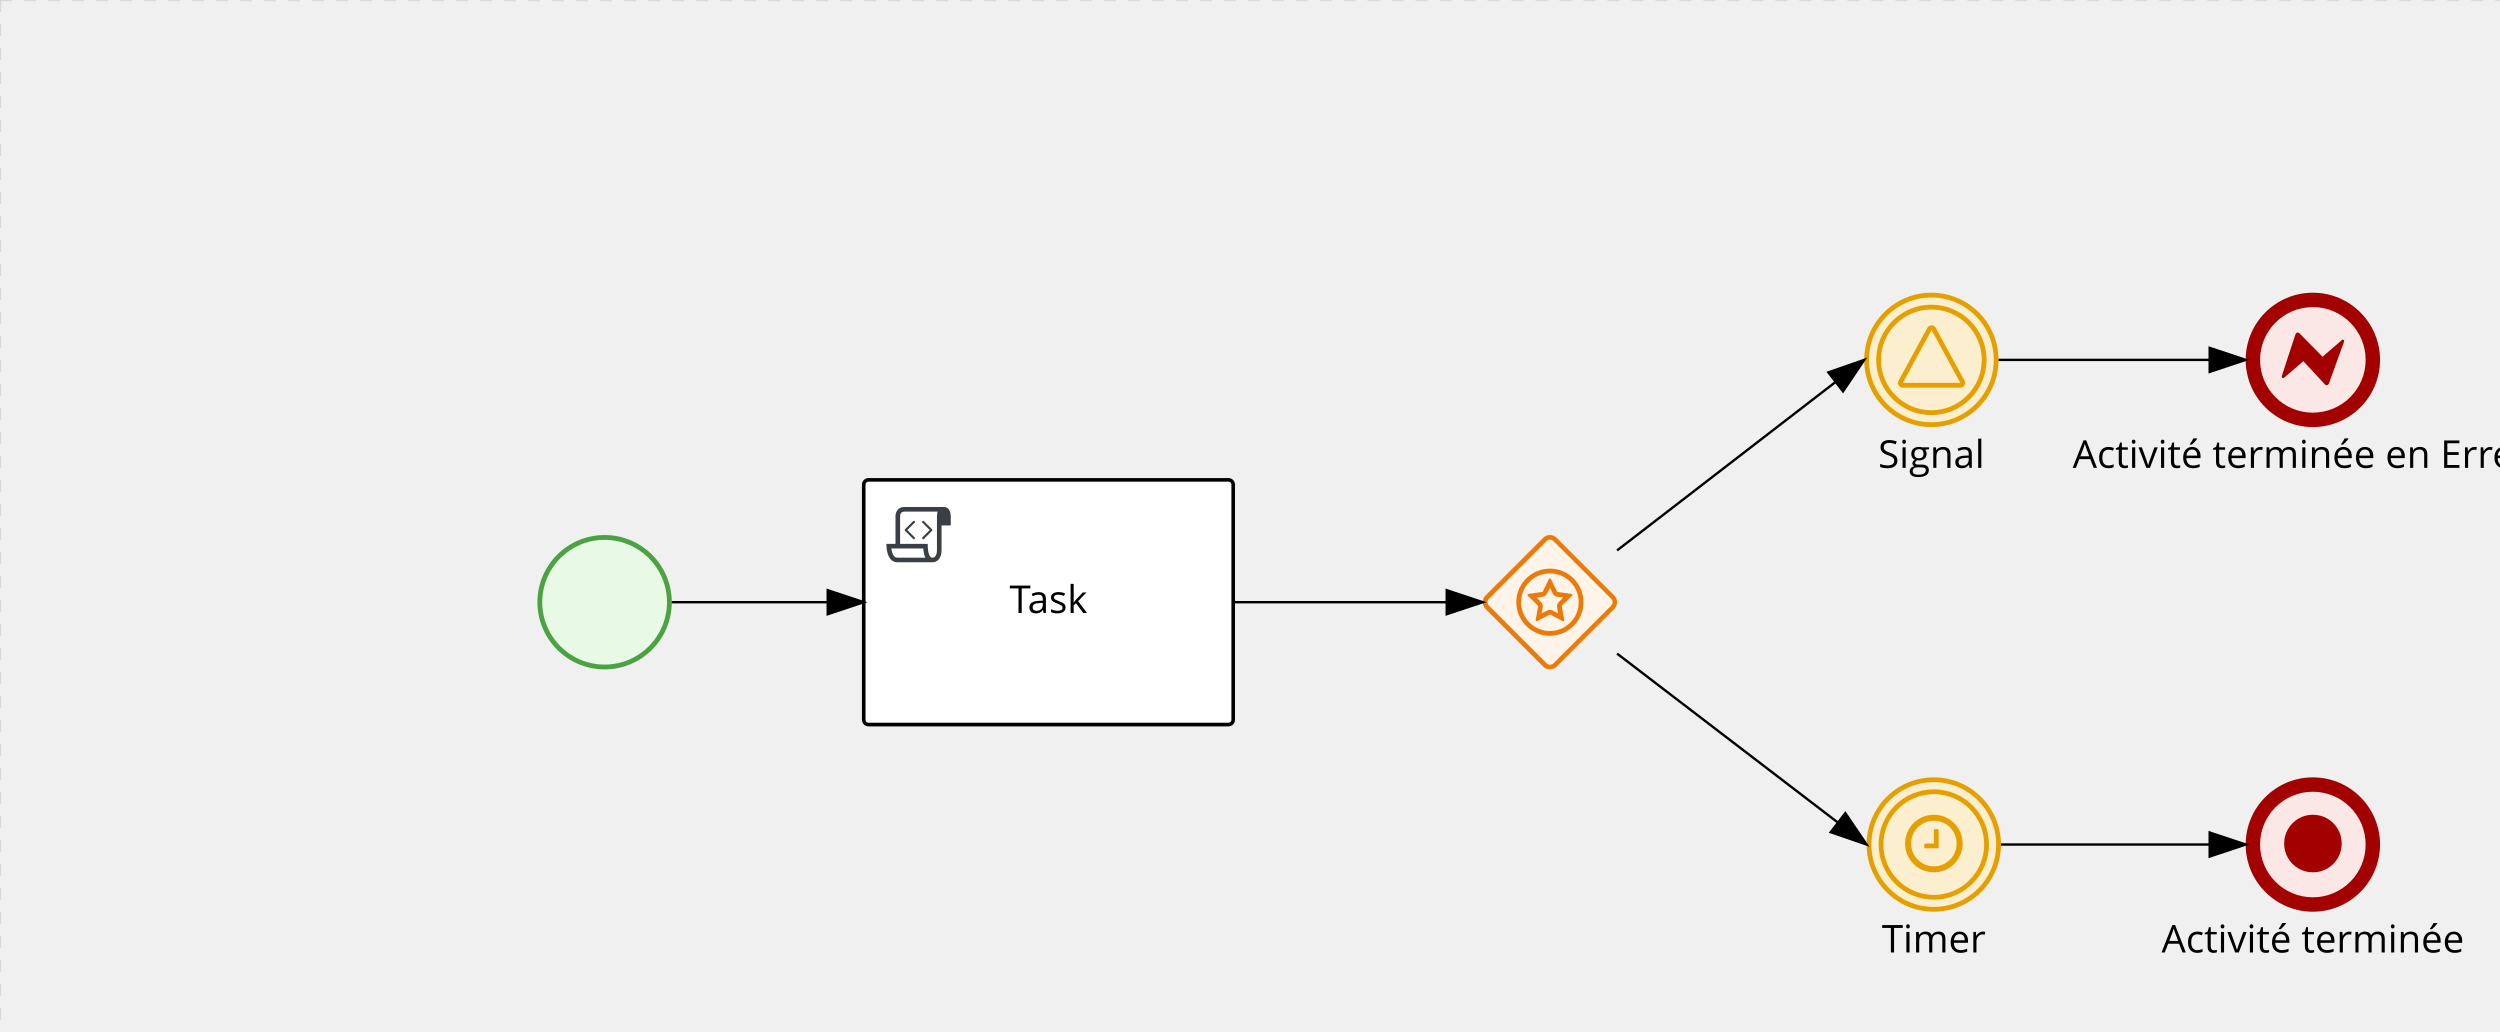
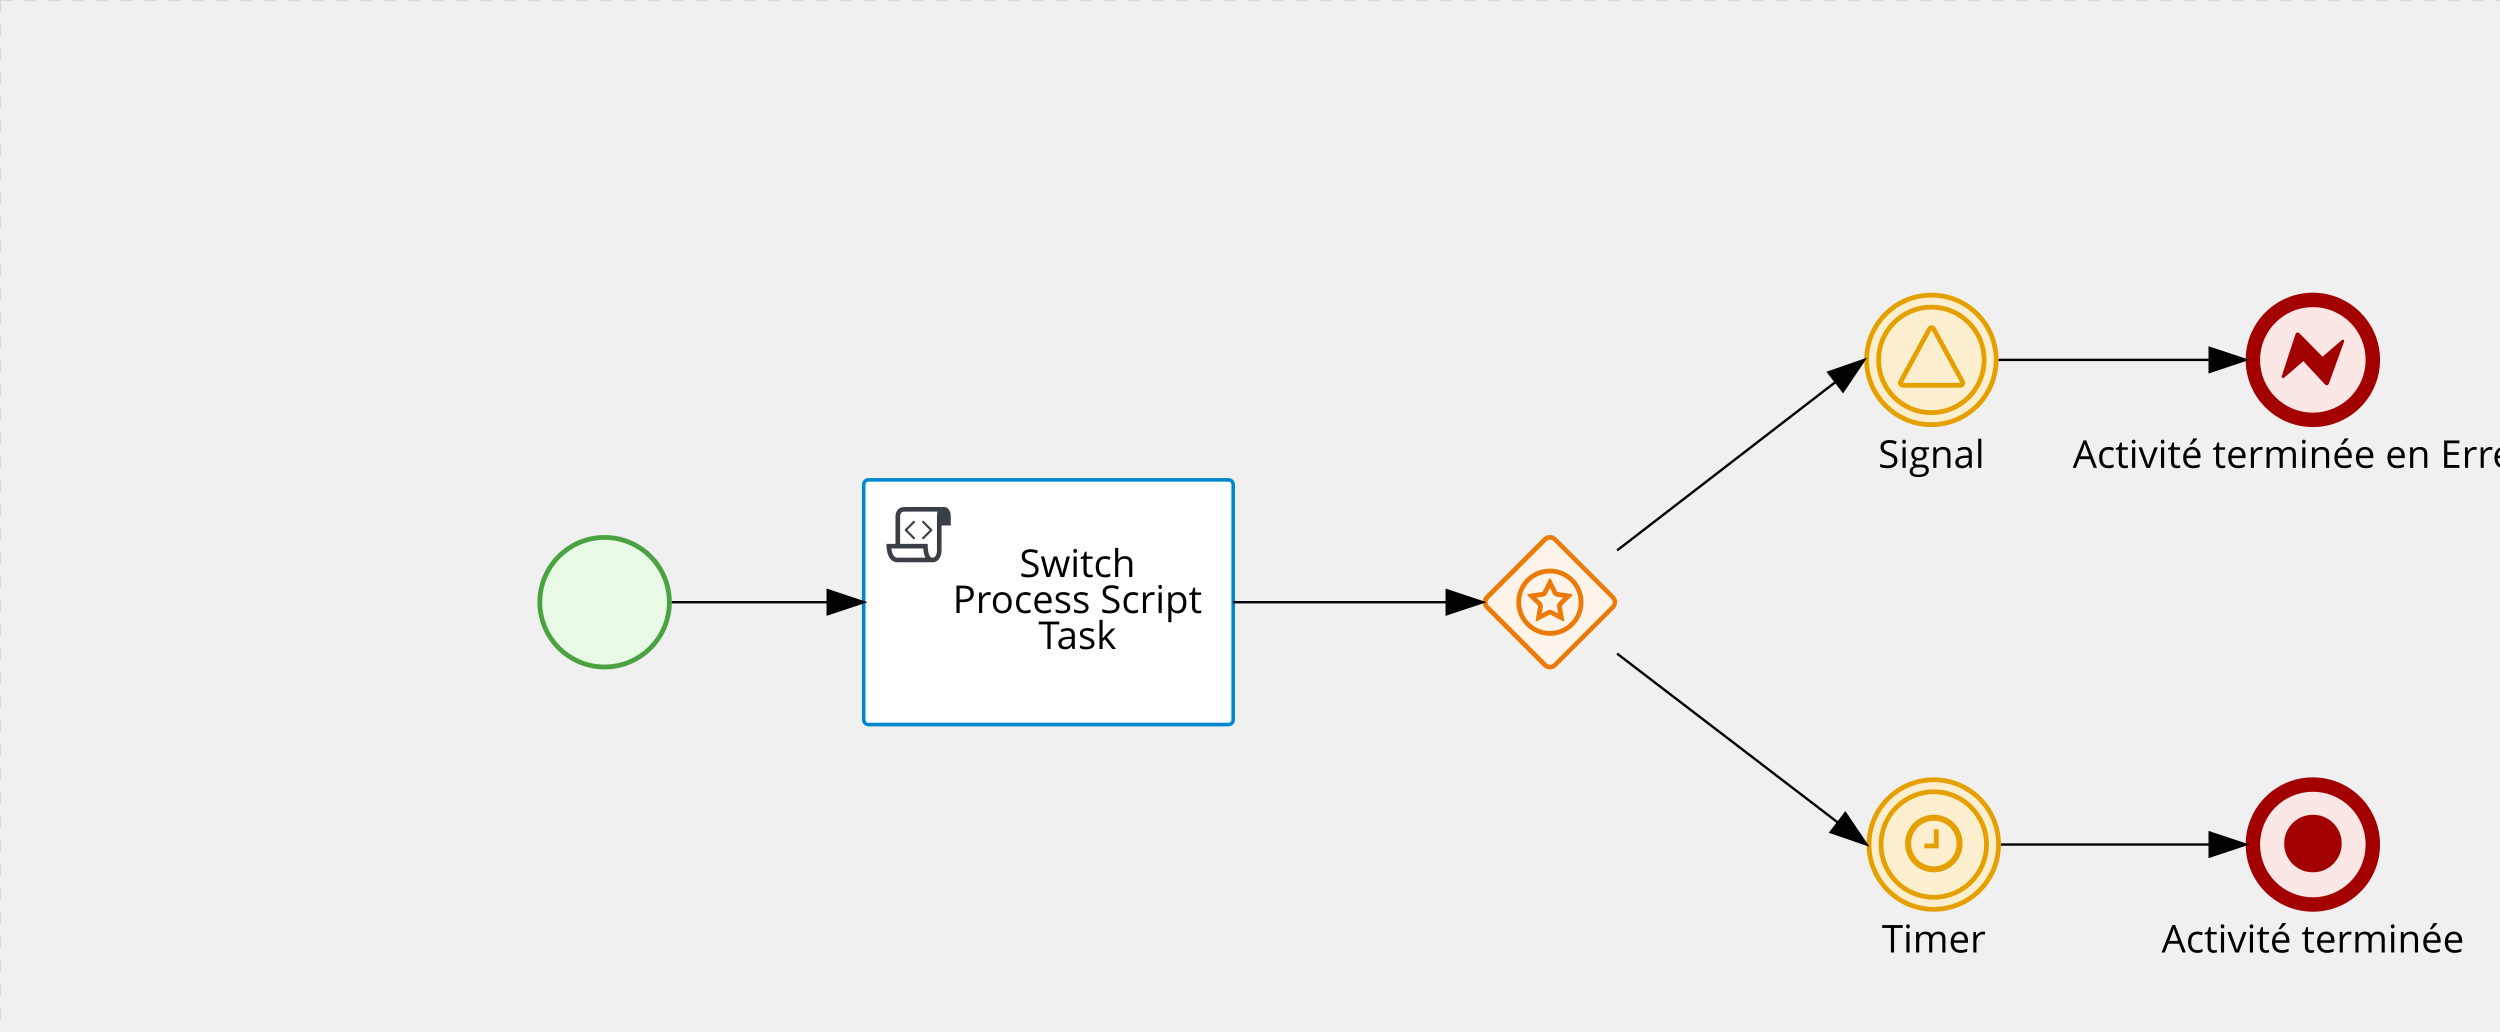
<svg xmlns="http://www.w3.org/2000/svg" version="1.1" width="1042" height="430" viewBox="0 0 1042 430">
  <defs />
  <g transform="matrix(1,0,0,1,0,0)">
    <g>
      <g>
        <g>
          <path fill="none" stroke="#d3d3d3" paint-order="fill stroke markers" d=" M 0 0 L 1200 0" stroke-miterlimit="10" stroke-opacity="0.8" stroke-dasharray="5" />
        </g>
        <g>
          <path fill="none" stroke="#d3d3d3" paint-order="fill stroke markers" d=" M 0 0 L 0 800" stroke-miterlimit="10" stroke-opacity="0.8" stroke-dasharray="5" />
        </g>
      </g>
      <g id="_4C6A9614-6AEB-44F8-8E18-6C32C763E87B" bpmn2nodeid="_4C6A9614-6AEB-44F8-8E18-6C32C763E87B" transform="matrix(1,0,0,1,936,122)">
        <g>
          <path fill="none" stroke="none" />
        </g>
        <g transform="matrix(0.125,0,0,0.125,0,0)">
          <g transform="matrix(1,0,0,1,0,0)">
            <path fill="#fce7e7" stroke="none" id="_4C6A9614-6AEB-44F8-8E18-6C32C763E87B?shapeType=BACKGROUND" paint-order="stroke fill markers" d=" M 0 0 M 444 224 C 444 263.9 434.2 300.8 414.4 334.5 C 394.7 368.2 368 394.9 334.4 414.5 C 300.8 434.1 263.9 444 224 444 C 184.1 444 147.2 434.2 113.5 414.4 C 79.8 394.7 53.1 368 33.5 334.4 C 13.9 300.8 4 263.9 4 224 C 4 184.1 13.8 147.2 33.6 113.5 C 53.4 79.8 80.1 53.1 113.6 33.5 C 147.1 13.9 184.1 4 224 4 C 263.9 4 300.8 13.8 334.5 33.6 C 368.2 53.4 394.9 80.1 414.5 113.6 C 434.1 147.1 444 184.1 444 224 Z" />
          </g>
          <g>
            <g transform="matrix(1,0,0,1,0,0)">
              <g transform="matrix(1,0,0,1,0,0)">
                <path fill="#a30000" stroke="none" id="_4C6A9614-6AEB-44F8-8E18-6C32C763E87B?shapeType=BORDER&amp;renderType=FILL" paint-order="stroke fill markers" d=" M 0 0 M 224 0 C 100.3 0 0 100.3 0 224 C 0 347.7 100.3 448 224 448 C 347.7 448 448 347.7 448 224 C 448 100.3 347.7 0 224 0 Z M 0 0 M 224 400 C 126.8 400 48 321.2 48 224 C 48 126.8 126.8 48 224 48 C 321.2 48 400 126.8 400 224 C 400 321.2 321.2 400 224 400 Z" />
              </g>
            </g>
          </g>
          <g>
            <g transform="matrix(1,0,0,1,0,0)">
              <g transform="matrix(1,0,0,1,0,0)">
                <path fill="#a30000" stroke="none" id="_4C6A9614-6AEB-44F8-8E18-6C32C763E87Bundefined" paint-order="stroke fill markers" d=" M 0 0 M 173.5 132.7 C 172.8 132.7 172.1 132.8 171.3 133.1 C 168 134.3 167.5 135.9 165.6 139.9 C 164 143.3 120.4 278.3 120.4 278.3 C 120.4 278.3 119.1 282.8 122.9 284.4 C 123.5 284.7 124.1 284.8 124.7 284.8 C 127.5 284.8 129.4 282.2 129.4 282.2 L 192.3 228.3 L 263.9 305.4 C 266 307.4 267.9 308.7 270.1 308.7 C 270.8 308.7 271.5 308.5 272.3 308.3 C 275.6 307.1 276.4 305.1 278 301.5 C 279.5 298.1 328.1 163.1 328.1 163.1 C 328.1 163.1 329.4 158.6 325.7 157 C 325.1 156.7 324.5 156.6 323.8 156.6 C 321 156.6 319.2 159.2 319.2 159.2 L 256.3 213.5 C 256.3 213.5 182.7 138.6 179.8 136 C 177.6 134 175.7 132.7 173.5 132.7 L 173.5 132.7 Z" />
              </g>
            </g>
          </g>
        </g>
        <g transform="matrix(1,0,0,1,-72.06667,61)">
          <text fill="#000000" stroke="none" font-family="Open Sans" font-size="12pt" font-style="normal" font-weight="normal" text-decoration="normal" x="100.067" y="12" text-anchor="middle" dominant-baseline="alphabetic">Activité terminée en Erreur</text>
        </g>
      </g>
      <g id="_509094FB-99A3-4120-9769-27807A6F4F11" bpmn2nodeid="_509094FB-99A3-4120-9769-27807A6F4F11" transform="matrix(1,0,0,1,936,324)">
        <g>
          <path fill="none" stroke="none" />
        </g>
        <g transform="matrix(0.125,0,0,0.125,0,0)">
          <g transform="matrix(1,0,0,1,0,0)">
            <path fill="#fce7e7" stroke="none" id="_509094FB-99A3-4120-9769-27807A6F4F11?shapeType=BACKGROUND" paint-order="stroke fill markers" d=" M 0 0 M 444 224 C 444 263.9 434.2 300.8 414.4 334.5 C 394.7 368.2 368 394.9 334.4 414.5 C 300.8 434.1 263.9 444 224 444 C 184.1 444 147.2 434.2 113.5 414.4 C 79.8 394.7 53.1 368 33.5 334.4 C 13.9 300.8 4 263.9 4 224 C 4 184.1 13.8 147.2 33.6 113.5 C 53.4 79.8 80.1 53.1 113.6 33.5 C 147.1 13.9 184.1 4 224 4 C 263.9 4 300.8 13.8 334.5 33.6 C 368.2 53.4 394.9 80.1 414.5 113.6 C 434.1 147.1 444 184.1 444 224 Z" />
          </g>
          <g>
            <g transform="matrix(1,0,0,1,0,0)">
              <g transform="matrix(1,0,0,1,0,0)">
                <path fill="#a30000" stroke="none" id="_509094FB-99A3-4120-9769-27807A6F4F11?shapeType=BORDER&amp;renderType=FILL" paint-order="stroke fill markers" d=" M 0 0 M 224 0 C 100.3 0 0 100.3 0 224 C 0 347.7 100.3 448 224 448 C 347.7 448 448 347.7 448 224 C 448 100.3 347.7 0 224 0 Z M 0 0 M 224 400 C 126.8 400 48 321.2 48 224 C 48 126.8 126.8 48 224 48 C 321.2 48 400 126.8 400 224 C 400 321.2 321.2 400 224 400 Z" />
              </g>
            </g>
          </g>
          <g>
            <g transform="matrix(1,0,0,1,0,0)">
              <g transform="matrix(1,0,0,1,0,0)">
                <path fill="#a30000" stroke="none" id="_509094FB-99A3-4120-9769-27807A6F4F11undefined" paint-order="stroke fill markers" d=" M 0 0 M 320.2 220.7 C 320.2 238.1 315.9 254.2 307.3 268.9 C 298.7 283.6 287.1 295.3 272.4 303.8 C 257.7 312.4 241.6 316.7 224.2 316.7 C 206.8 316.7 190.7 312.4 176 303.8 C 161.3 295.2 149.7 283.6 141.1 268.9 C 132.5 254.2 128.3 238.1 128.3 220.7 C 128.3 203.3 132.6 187.2 141.2 172.5 C 149.8 157.8 161.4 146.1 176.1 137.5 C 190.8 128.9 206.9 124.7 224.3 124.7 C 241.7 124.7 257.8 129 272.5 137.6 C 287.2 146.2 298.9 157.9 307.4 172.5 C 316 187.2 320.2 203.3 320.2 220.7 Z" />
              </g>
            </g>
          </g>
        </g>
        <g transform="matrix(1,0,0,1,-35.01667,61)">
          <text fill="#000000" stroke="none" font-family="Open Sans" font-size="12pt" font-style="normal" font-weight="normal" text-decoration="normal" x="63.017" y="12" text-anchor="middle" dominant-baseline="alphabetic">Activité terminée</text>
        </g>
      </g>
      <g id="_3DF997CE-CA99-40C4-A70D-DF46120EACB0" bpmn2nodeid="_3DF997CE-CA99-40C4-A70D-DF46120EACB0" transform="matrix(1,0,0,1,778,324)">
        <g>
          <path fill="none" stroke="none" />
        </g>
        <g transform="matrix(0.125,0,0,0.125,0,0)">
          <g transform="matrix(1,0,0,1,0,0)">
            <path fill="#fbefcf" stroke="none" id="_3DF997CE-CA99-40C4-A70D-DF46120EACB0?shapeType=BACKGROUND" paint-order="stroke fill markers" d=" M 0 0 M 444 224 C 444 263.9 434.2 300.8 414.4 334.5 C 394.7 368.2 368 394.9 334.4 414.5 C 300.8 434.1 263.9 444 224 444 C 184.1 444 147.2 434.2 113.5 414.4 C 79.8 394.7 53.1 368 33.5 334.4 C 13.9 300.8 4 263.9 4 224 C 4 184.1 13.8 147.2 33.6 113.5 C 53.4 79.8 80.1 53.1 113.6 33.5 C 147.1 13.9 184.1 4 224 4 C 263.9 4 300.8 13.8 334.5 33.6 C 368.2 53.4 394.9 80.1 414.5 113.6 C 434.1 147.1 444 184.1 444 224 Z" />
          </g>
          <g>
            <g transform="matrix(1,0,0,1,0,0)">
              <g transform="matrix(1,0,0,1,0,0)">
                <path fill="#e5a000" stroke="none" id="_3DF997CE-CA99-40C4-A70D-DF46120EACB0?shapeType=BORDER&amp;renderType=FILL" paint-order="stroke fill markers" d=" M 0 0 M 224 408 C 122.5 408 40 325.5 40 224 C 40 122.5 122.5 40 224 40 C 325.5 40 408 122.5 408 224 C 408 325.5 325.5 408 224 408 Z M 0 0 M 224 56 C 131.4 56 56 131.4 56 224 C 56 316.6 131.4 392 224 392 C 316.6 392 392 316.6 392 224 C 392 131.4 316.6 56 224 56 Z M 0 0 M 224 16 C 252.1 16 279.3 21.5 305 32.3 C 329.8 42.8 352 57.8 371.1 76.9 C 390.2 96 405.2 118.3 415.7 143 C 426.5 168.6 432 195.9 432 224 C 432 252.1 426.5 279.3 415.7 305 C 405.2 329.8 390.2 352 371.1 371.1 C 352 390.2 329.7 405.2 305 415.7 C 279.4 426.5 252.1 432 224 432 C 195.9 432 168.7 426.5 143 415.7 C 118.2 405.2 96 390.2 76.9 371.1 C 57.8 352 42.8 329.7 32.3 305 C 21.5 279.3 16 252.1 16 224 C 16 195.9 21.5 168.7 32.3 143 C 42.8 118.2 57.8 96 76.9 76.9 C 96 57.8 118.3 42.8 143 32.3 C 168.7 21.5 195.9 16 224 16 M 224 0 C 100.3 0 0 100.3 0 224 C 0 347.7 100.3 448 224 448 C 347.7 448 448 347.7 448 224 C 448 100.3 347.7 0 224 0 L 224 0 Z" />
              </g>
            </g>
          </g>
          <g>
            <g transform="matrix(1,0,0,1,0,0)">
              <g transform="matrix(1,0,0,1,0,0)">
                <path fill="#e5a000" stroke="none" id="_3DF997CE-CA99-40C4-A70D-DF46120EACB0undefined" paint-order="stroke fill markers" d=" M 0 0 M 240.2 176.7 L 240.2 232.7 C 240.2 233.9 239.8 234.8 239.1 235.6 C 238.4 236.4 237.4 236.7 236.2 236.7 L 196.2 236.7 C 195 236.7 194.1 236.3 193.3 235.6 C 192.5 234.9 192.2 233.9 192.2 232.7 L 192.2 224.7 C 192.2 223.5 192.6 222.6 193.3 221.8 C 194 221 195 220.7 196.2 220.7 L 224.2 220.7 L 224.2 176.7 C 224.2 175.5 224.6 174.6 225.3 173.8 C 226 173 227 172.7 228.2 172.7 L 236.2 172.7 C 237.3 172.7 238.3 173.1 239.1 173.8 C 239.9 174.5 240.2 175.5 240.2 176.7 Z M 0 0 M 300.2 220.7 C 300.2 206.9 296.8 194.2 290.1 182.6 C 283.3 171 274.1 161.7 262.5 154.9 C 250.8 148.1 238.1 144.7 224.3 144.7 C 210.5 144.7 197.8 148.1 186.2 154.9 C 174.6 161.7 165.4 170.9 158.6 182.5 C 151.8 194.1 148.4 206.9 148.4 220.7 C 148.4 234.5 151.8 247.2 158.5 258.8 C 165.3 270.4 174.6 279.7 186.2 286.5 C 197.8 293.3 210.5 296.7 224.3 296.7 C 238.1 296.7 250.8 293.3 262.4 286.5 C 274 279.7 283.3 270.5 290 258.9 C 296.8 247.2 300.2 234.5 300.2 220.7 Z M 0 0 M 320.2 220.7 C 320.2 238.1 315.9 254.2 307.3 268.9 C 298.7 283.6 287.1 295.3 272.4 303.8 C 257.7 312.4 241.6 316.7 224.2 316.7 C 206.8 316.7 190.7 312.4 176 303.8 C 161.3 295.2 149.7 283.6 141.1 268.9 C 132.5 254.2 128.3 238.1 128.3 220.7 C 128.3 203.3 132.6 187.2 141.2 172.5 C 149.8 157.8 161.4 146.1 176.1 137.5 C 190.8 128.9 206.9 124.7 224.3 124.7 C 241.7 124.7 257.8 129 272.5 137.6 C 287.2 146.2 298.9 157.9 307.4 172.5 C 316 187.2 320.2 203.3 320.2 220.7 Z" />
              </g>
            </g>
          </g>
        </g>
        <g transform="matrix(1,0,0,1,6.366667,61)">
          <text fill="#000000" stroke="none" font-family="Open Sans" font-size="12pt" font-style="normal" font-weight="normal" text-decoration="normal" x="21.633" y="12" text-anchor="middle" dominant-baseline="alphabetic">Timer</text>
        </g>
      </g>
      <g id="_5C323B6A-AFD9-4BE1-A8A3-916A27CD6F0C" bpmn2nodeid="_5C323B6A-AFD9-4BE1-A8A3-916A27CD6F0C" transform="matrix(1,0,0,1,360,200)">
        <g>
          <path fill="none" stroke="none" />
        </g>
        <g transform="matrix(1,0,0,1,0,0)">
          <path fill="#ffffff" stroke="none" id="_5C323B6A-AFD9-4BE1-A8A3-916A27CD6F0C?shapeType=BACKGROUND" paint-order="stroke fill markers" d=" M 2 0 L 152 0 L 152 0 A 2 2 0 0 1 154 2 L 154 100 L 154 100 A 2 2 0 0 1 152 102 L 2 102 L 2 102 A 2 2 0 0 1 0 100 L 0 2 L 0 2 A 2 2 0 0 1 2 0 Z" />
        </g>
        <g transform="matrix(1,0,0,1,0,0)">
-           <path fill="none" stroke="rgb(0,0,0)" id="_5C323B6A-AFD9-4BE1-A8A3-916A27CD6F0C?shapeType=BORDER&amp;renderType=STROKE" paint-order="fill stroke markers" d=" M 2 0 L 152 0 L 152 0 A 2 2 0 0 1 154 2 L 154 100 L 154 100 A 2 2 0 0 1 152 102 L 2 102 L 2 102 A 2 2 0 0 1 0 100 L 0 2 L 0 2 A 2 2 0 0 1 2 0 Z" stroke-miterlimit="10" stroke-width="1.5" stroke-dasharray="" />
+           <path fill="none" stroke="rgb(0,136,206)" id="_5C323B6A-AFD9-4BE1-A8A3-916A27CD6F0C?shapeType=BORDER&amp;renderType=STROKE" paint-order="fill stroke markers" d=" M 2 0 L 152 0 L 152 0 A 2 2 0 0 1 154 2 L 154 100 L 154 100 A 2 2 0 0 1 152 102 L 2 102 L 2 102 A 2 2 0 0 1 0 100 L 0 2 L 0 2 A 2 2 0 0 1 2 0 Z" stroke-miterlimit="10" stroke-width="1.5" stroke-dasharray="" />
        </g>
        <g>
          <g transform="matrix(0.06,0,0,0.06,9.4,9.4)">
            <g transform="matrix(1,0,0,1,0,0)">
              <path fill="#393f44" stroke="none" id="_5C323B6A-AFD9-4BE1-A8A3-916A27CD6F0Cundefined" paint-order="stroke fill markers" d=" M 0 0 M 197.3 130.2 C 194.4 127.3 189.6 127.3 186.7 130.2 L 130.2 186.7 C 127.3 189.6 127.3 194.4 130.2 197.3 L 186.7 253.8 C 188.1 255.3 190.1 256 192 256 C 193.9 256 195.9 255.3 197.3 253.7 C 200.2 250.8 200.2 246 197.3 243.1 L 146.2 192 L 197.3 140.8 C 200.2 137.9 200.2 133.1 197.3 130.2 Z" />
            </g>
            <g transform="matrix(1,0,0,1,0,0)">
              <path fill="#393f44" stroke="none" id="_5C323B6A-AFD9-4BE1-A8A3-916A27CD6F0Cundefined" paint-order="stroke fill markers" d=" M 0 0 M 261.3 130.2 C 258.4 127.3 253.6 127.3 250.7 130.2 C 247.8 133.1 247.8 137.9 250.7 140.8 L 301.8 191.9 L 250.7 243 C 247.8 245.9 247.8 250.7 250.7 253.6 C 252.1 255.3 254.1 256 256 256 C 257.9 256 259.9 255.3 261.3 253.8 L 317.8 197.3 C 320.7 194.4 320.7 189.6 317.8 186.7 L 261.3 130.2 Z" />
            </g>
            <g transform="matrix(1,0,0,1,0,0)">
              <path fill="#393f44" stroke="none" id="_5C323B6A-AFD9-4BE1-A8A3-916A27CD6F0Cundefined" paint-order="stroke fill markers" d=" M 0 0 M 400 32 C 400 32 152.8 32 128 32 C 62 32 64 96 64 96 L 64 288 L 1 288 C 1 288 -4 416 78 416 L 320 416 C 368 416 384 368 384 336 C 384 314.2 384 224.4 384 160 L 448 160 L 448 96 C 448 96 449 32 400 32 Z M 0 0 M 78 383.9 C 68.5 383.9 61.6 381.1 55.5 374.9 C 43.4 362.4 37.5 339.6 34.9 320 L 256.9 320 C 257.1 322.7 257.3 325.4 257.6 328.2 C 260 351.6 264.7 370.1 271.9 383.9 L 78 383.9 L 78 383.9 Z M 0 0 M 352 336 C 352 345.9 349.6 360.3 342.9 371 C 337.2 380.1 330.4 384 320 384 C 285 384 288 288 288 288 L 96 288 L 96 96 L 96 95.9 L 96 95.1 C 96 90.6 97.6 78.3 104.7 71.2 C 106.5 69.4 111.9 64 128 64 L 356.5 64 C 354.4 72.8 352.8 81.8 352.2 89.9 C 352.2 90.5 352.1 91.1 352.1 91.7 C 352.1 92 352.1 92.3 352.1 92.6 C 352 94.8 352 96 352 96 L 352 160 L 352 336 Z" />
            </g>
          </g>
        </g>
-         <g transform="matrix(1,0,0,1,60.75,43.5)">
-           <text fill="#000000" stroke="none" font-family="Open Sans" font-size="12pt" font-style="normal" font-weight="normal" text-decoration="normal" x="16.25" y="12" text-anchor="middle" dominant-baseline="alphabetic">Task</text>
+         <g transform="matrix(1,0,0,1,35,28.5)">
+           <text fill="#000000" stroke="none" font-family="Open Sans" font-size="12pt" font-style="normal" font-weight="normal" text-decoration="normal" x="54.05" y="12" text-anchor="middle" dominant-baseline="alphabetic">      Switch        </text>
+           <text fill="#000000" stroke="none" font-family="Open Sans" font-size="12pt" font-style="normal" font-weight="normal" text-decoration="normal" x="54.05" y="27" text-anchor="middle" dominant-baseline="alphabetic">Process Script </text>
+           <text fill="#000000" stroke="none" font-family="Open Sans" font-size="12pt" font-style="normal" font-weight="normal" text-decoration="normal" x="54.05" y="42" text-anchor="middle" dominant-baseline="alphabetic">         Task         </text>
        </g>
      </g>
      <g id="_F3364460-5DEA-4635-B86F-99272B43FB6B" bpmn2nodeid="_F3364460-5DEA-4635-B86F-99272B43FB6B" transform="matrix(1,0,0,1,777,122)">
        <g>
          <path fill="none" stroke="none" />
        </g>
        <g transform="matrix(0.125,0,0,0.125,0,0)">
          <g transform="matrix(1,0,0,1,0,0)">
            <path fill="#fbefcf" stroke="none" id="_F3364460-5DEA-4635-B86F-99272B43FB6B?shapeType=BACKGROUND" paint-order="stroke fill markers" d=" M 0 0 M 444 224 C 444 263.9 434.2 300.8 414.4 334.5 C 394.7 368.2 368 394.9 334.4 414.5 C 300.8 434.1 263.9 444 224 444 C 184.1 444 147.2 434.2 113.5 414.4 C 79.8 394.7 53.1 368 33.5 334.4 C 13.9 300.8 4 263.9 4 224 C 4 184.1 13.8 147.2 33.6 113.5 C 53.4 79.8 80.1 53.1 113.6 33.5 C 147.1 13.9 184.1 4 224 4 C 263.9 4 300.8 13.8 334.5 33.6 C 368.2 53.4 394.9 80.1 414.5 113.6 C 434.1 147.1 444 184.1 444 224 Z" />
          </g>
          <g>
            <g transform="matrix(1,0,0,1,0,0)">
              <g transform="matrix(1,0,0,1,0,0)">
                <path fill="#e5a000" stroke="none" id="_F3364460-5DEA-4635-B86F-99272B43FB6B?shapeType=BORDER&amp;renderType=FILL" paint-order="stroke fill markers" d=" M 0 0 M 224 408 C 122.5 408 40 325.5 40 224 C 40 122.5 122.5 40 224 40 C 325.5 40 408 122.5 408 224 C 408 325.5 325.5 408 224 408 Z M 0 0 M 224 56 C 131.4 56 56 131.4 56 224 C 56 316.6 131.4 392 224 392 C 316.6 392 392 316.6 392 224 C 392 131.4 316.6 56 224 56 Z M 0 0 M 224 16 C 252.1 16 279.3 21.5 305 32.3 C 329.8 42.8 352 57.8 371.1 76.9 C 390.2 96 405.2 118.3 415.7 143 C 426.5 168.6 432 195.9 432 224 C 432 252.1 426.5 279.3 415.7 305 C 405.2 329.8 390.2 352 371.1 371.1 C 352 390.2 329.7 405.2 305 415.7 C 279.4 426.5 252.1 432 224 432 C 195.9 432 168.7 426.5 143 415.7 C 118.2 405.2 96 390.2 76.9 371.1 C 57.8 352 42.8 329.7 32.3 305 C 21.5 279.3 16 252.1 16 224 C 16 195.9 21.5 168.7 32.3 143 C 42.8 118.2 57.8 96 76.9 76.9 C 96 57.8 118.3 42.8 143 32.3 C 168.7 21.5 195.9 16 224 16 M 224 0 C 100.3 0 0 100.3 0 224 C 0 347.7 100.3 448 224 448 C 347.7 448 448 347.7 448 224 C 448 100.3 347.7 0 224 0 L 224 0 Z" />
              </g>
            </g>
          </g>
          <g>
            <g transform="matrix(1,0,0,1,0,0)">
              <g transform="matrix(1,0,0,1,0,0)">
                <path fill="#e5a000" stroke="none" id="_F3364460-5DEA-4635-B86F-99272B43FB6Bundefined" paint-order="stroke fill markers" d=" M 0 0 M 224.6 124.8 L 320.5 300.7 L 128.8 300.7 L 224.6 124.8 M 224.6 108.7 C 221.7 108.7 219 109.5 216.5 110.9 C 214 112.3 212.1 114.5 210.6 117 L 114.7 293 C 111.8 298.2 111.9 303.5 114.9 308.8 C 116.3 311.2 118.2 313.2 120.7 314.6 C 123.1 316 125.8 316.7 128.7 316.7 L 320.5 316.7 C 323.4 316.7 325.9 316 328.4 314.6 C 330.9 313.2 332.8 311.3 334.2 308.8 C 337.3 303.6 337.3 298.3 334.4 293 L 238.5 117 C 237.1 114.4 235.2 112.4 232.7 110.9 C 230.2 109.4 227.5 108.7 224.6 108.7 L 224.6 108.7 Z" />
              </g>
            </g>
          </g>
        </g>
        <g transform="matrix(1,0,0,1,5.833334,61)">
          <text fill="#000000" stroke="none" font-family="Open Sans" font-size="12pt" font-style="normal" font-weight="normal" text-decoration="normal" x="22.167" y="12" text-anchor="middle" dominant-baseline="alphabetic">Signal</text>
        </g>
      </g>
      <g id="_7E42761B-C1AE-450E-82FC-080B8429529F" bpmn2nodeid="_7E42761B-C1AE-450E-82FC-080B8429529F" transform="matrix(1,0,0,1,224,223)">
        <g>
          <path fill="none" stroke="none" />
        </g>
        <g transform="matrix(0.125,0,0,0.125,0,0)">
          <g transform="matrix(1,0,0,1,0,0)">
            <path fill="#e8fae6" stroke="none" id="_7E42761B-C1AE-450E-82FC-080B8429529F?shapeType=BACKGROUND" paint-order="stroke fill markers" d=" M 0 0 M 444 224 C 444 263.9 434.2 300.8 414.4 334.5 C 394.7 368.2 368 394.9 334.4 414.5 C 300.8 434.1 263.9 444 224 444 C 184.1 444 147.2 434.2 113.5 414.4 C 79.8 394.7 53.1 368 33.5 334.4 C 13.9 300.8 4 263.9 4 224 C 4 184.1 13.8 147.2 33.6 113.5 C 53.4 79.8 80.1 53.1 113.6 33.5 C 147.1 13.9 184.1 4 224 4 C 263.9 4 300.8 13.8 334.5 33.6 C 368.2 53.4 394.9 80.1 414.5 113.6 C 434.1 147.1 444 184.1 444 224 Z" />
          </g>
          <g>
            <g transform="matrix(1,0,0,1,0,0)">
              <g transform="matrix(1,0,0,1,0,0)">
                <path fill="#4aa241" stroke="none" id="_7E42761B-C1AE-450E-82FC-080B8429529F?shapeType=BORDER&amp;renderType=FILL" paint-order="stroke fill markers" d=" M 0 0 M 224 0 C 100.3 0 0 100.3 0 224 C 0 347.7 100.3 448 224 448 C 347.7 448 448 347.7 448 224 C 448 100.3 347.7 0 224 0 Z M 0 0 M 224 432 C 109.1 432 16 338.9 16 224 C 16 109.1 109.1 16 224 16 C 338.9 16 432 109.1 432 224 C 432 338.9 338.9 432 224 432 Z" />
              </g>
            </g>
          </g>
        </g>
        <g transform="matrix(1,0,0,1,28,61)" />
      </g>
      <g id="_46157C81-0A51-4479-8BD1-6453AF30D251" bpmn2nodeid="_46157C81-0A51-4479-8BD1-6453AF30D251" transform="matrix(1,0,0,1,618,223)">
        <g>
          <path fill="none" stroke="none" />
        </g>
        <g transform="matrix(0.125,0,0,0.125,0,0)">
          <g transform="matrix(1,0,0,1,0,0)">
            <path fill="#fef4ea" stroke="none" id="_46157C81-0A51-4479-8BD1-6453AF30D251?shapeType=BACKGROUND" paint-order="stroke fill markers" d=" M 0 0 M 224.4 4.3 C 216.4 4.3 208.4 7.3 202.3 13.4 L 13.5 202.2 C 1.3 214.4 1.3 234.2 13.5 246.4 L 202.2 435.1 C 208.3 441.2 216.4 444.2 224.3 444.2 C 232.2 444.2 240.3 441.2 246.4 435.1 L 435.1 246.4 C 447.3 234.2 447.3 214.4 435.1 202.2 L 246.5 13.4 C 240.4 7.3 232.4 4.3 224.4 4.3 L 224.4 4.3 Z" />
          </g>
          <g>
            <g transform="matrix(1,0,0,1,0,0)">
              <g transform="matrix(1,0,0,1,0,0)">
                <path fill="#ec7a08" stroke="none" id="_46157C81-0A51-4479-8BD1-6453AF30D251?shapeType=BORDER&amp;renderType=FILL" paint-order="stroke fill markers" d=" M 0 0 M 20.8 212.7 L 213.3 20.2 C 219.6 13.9 229.7 13.9 235.9 20.2 L 428.4 212.7 C 434.7 219 434.7 229.1 428.4 235.3 L 235.9 427.8 C 229.6 434.1 219.5 434.1 213.3 427.8 L 20.8 235.3 C 14.5 229.1 14.5 218.9 20.8 212.7 L 20.8 212.7 Z M 0 0 M 0 224 C 0 232.1 3.1 240.3 9.3 246.5 L 201.5 438.7 C 213.9 451.1 234.1 451.1 246.5 438.7 L 438.7 246.5 C 444.9 240.3 448 232.1 448 224 C 448 215.9 444.9 207.7 438.7 201.5 L 246.5 9.3 C 234.1 -3.1 213.9 -3.1 201.5 9.3 L 9.3 201.5 C 3.1 207.7 0 215.9 0 224 L 0 224 Z" />
              </g>
            </g>
          </g>
          <g>
            <g transform="matrix(1,0,0,1,0,0)">
              <g transform="matrix(1,0,0,1,0,0)">
                <path fill="#ec7a08" stroke="none" id="_46157C81-0A51-4479-8BD1-6453AF30D251undefined" paint-order="stroke fill markers" d=" M 0 0 M 224 128 C 249.6 128 273.8 138 291.9 156.1 C 310 174.2 320 198.3 320 224 C 320 249.7 310 273.8 291.9 291.9 C 273.8 310 249.6 320 224 320 C 198.4 320 174.2 310 156.1 291.9 C 138 273.7 128 249.6 128 224 C 128 198.4 138 174.2 156.1 156.1 C 174.2 138 198.4 128 224 128 M 224 112 C 162.1 112 112 162.2 112 224 C 112 285.8 162.1 336 224 336 C 285.9 336 336 285.9 336 224 C 336 162.1 285.9 112 224 112 L 224 112 Z M 0 0 M 224.1 176.3 L 233.3 194.9 L 233.3 195 L 233.3 195.1 C 236.2 200.9 241.7 204.8 247.9 205.7 L 268.5 208.7 L 253.6 223.3 L 253.5 223.4 L 253.4 223.5 C 248.9 228 246.8 234.4 248 240.7 L 251.6 261.3 L 233.2 251.7 C 230.4 250.2 227.3 249.4 224.1 249.4 C 220.9 249.4 217.8 250.2 215 251.7 L 196.6 261.3 L 200.2 240.7 C 201.3 234.5 199.3 228.1 194.8 223.5 L 194.7 223.4 L 194.6 223.3 L 179.5 208.7 L 200.1 205.7 C 206.5 204.8 212 200.8 214.9 195 L 224.1 176.3 M 224 144.4 C 222.8 144.4 221.6 145.1 221 146.3 L 200.5 187.9 C 200 189 199 189.7 197.9 189.8 L 152.1 196.5 C 149.3 196.9 148.2 200.4 150.2 202.4 L 183.4 234.8 C 184.2 235.6 184.6 236.7 184.4 237.9 L 176.6 283.5 C 176.2 285.7 177.9 287.5 179.9 287.5 C 180.5 287.5 181 287.4 181.6 287.1 L 222.6 265.6 C 223.1 265.3 223.6 265.2 224.2 265.2 C 224.8 265.2 225.3 265.3 225.8 265.6 L 266.8 287.1 C 267.3 287.3 267.9 287.5 268.4 287.5 C 270.4 287.5 272.2 285.7 271.8 283.5 L 263.9 237.8 C 263.7 236.7 264.1 235.6 264.9 234.7 L 298 202.4 C 300.1 200.4 298.9 196.9 296.1 196.5 L 250.2 189.9 C 249.1 189.7 248.1 189 247.6 188 L 227.1 146.4 C 226.5 145 225.2 144.4 224 144.4 L 224 144.4 Z" />
              </g>
            </g>
          </g>
        </g>
        <g transform="matrix(1,0,0,1,28,61)" />
      </g>
      <g id="_34BAFA00-4455-4D36-B487-0959982385E1" bpmn2nodeid="_34BAFA00-4455-4D36-B487-0959982385E1">
        <g>
          <path fill="none" stroke="#000000" paint-order="fill stroke markers" d=" M 280 251 L 345 251" stroke-miterlimit="10" stroke-dasharray="" />
        </g>
        <g transform="matrix(1,0,0,1,280,251)" />
        <g transform="matrix(6.123233995736766e-17,1,-1,6.123233995736766e-17,360,246)">
          <path fill="#000000" stroke="#000000" paint-order="fill stroke markers" d=" M 10 15 L 0 15 L 5 0 Z" stroke-miterlimit="10" stroke-dasharray="" />
        </g>
        <g transform="matrix(1,0,0,1,280,241)" />
      </g>
      <g id="_BFB78806-ADE6-4098-8343-373B464F8F56" bpmn2nodeid="_BFB78806-ADE6-4098-8343-373B464F8F56">
        <g>
          <path fill="none" stroke="#000000" paint-order="fill stroke markers" d=" M 514 251 L 603 251" stroke-miterlimit="10" stroke-dasharray="" />
        </g>
        <g transform="matrix(1,0,0,1,514,251)" />
        <g transform="matrix(6.123233995736766e-17,1,-1,6.123233995736766e-17,618,246)">
          <path fill="#000000" stroke="#000000" paint-order="fill stroke markers" d=" M 10 15 L 0 15 L 5 0 Z" stroke-miterlimit="10" stroke-dasharray="" />
        </g>
        <g transform="matrix(1,0,0,1,514,241)" />
      </g>
+       <g id="_FB976361-4DB2-4C00-BEB6-E4F477D1CAE3" bpmn2nodeid="_FB976361-4DB2-4C00-BEB6-E4F477D1CAE3">
+         <g>
+           <path fill="none" stroke="#000000" paint-order="fill stroke markers" d=" M 674 229.412 L 765.121 159.159" stroke-miterlimit="10" stroke-dasharray="" />
+         </g>
+         <g transform="matrix(1,0,0,1,674,229.4122)" />
+         <g transform="matrix(0.6105869,0.7919493,-0.7919493,0.6105869,773.9471,146.0403)">
+           <path fill="#000000" stroke="#000000" paint-order="fill stroke markers" d=" M 10 15 L 0 15 L 5 0 Z" stroke-miterlimit="10" stroke-dasharray="" />
+         </g>
+         <g transform="matrix(1,0,0,1,680.1059,181.7866)" />
+       </g>
+       <g id="_01F7C631-05A2-470C-AA64-092F39938298" bpmn2nodeid="_01F7C631-05A2-470C-AA64-092F39938298">
+         <g>
+           <path fill="none" stroke="#000000" paint-order="fill stroke markers" d=" M 833 150 L 921 150" stroke-miterlimit="10" stroke-dasharray="" />
+         </g>
+         <g transform="matrix(1,0,0,1,833,150)" />
+         <g transform="matrix(6.123233995736766e-17,1,-1,6.123233995736766e-17,936,145)">
+           <path fill="#000000" stroke="#000000" paint-order="fill stroke markers" d=" M 10 15 L 0 15 L 5 0 Z" stroke-miterlimit="10" stroke-dasharray="" />
+         </g>
+         <g transform="matrix(1,0,0,1,833,140)" />
+       </g>
      <g id="_6D95C51E-62C7-4C4E-9CC9-E9E0F0B0706A" bpmn2nodeid="_6D95C51E-62C7-4C4E-9CC9-E9E0F0B0706A">
        <g>
          <path fill="none" stroke="#000000" paint-order="fill stroke markers" d=" M 674 272.424 L 766.087 342.885" stroke-miterlimit="10" stroke-dasharray="" />
        </g>
        <g transform="matrix(1,0,0,1,674,272.4242)" />
        <g transform="matrix(-0.6076734,0.794187,-0.794187,-0.6076734,781.0384,348.0291)">
          <path fill="#000000" stroke="#000000" paint-order="fill stroke markers" d=" M 10 15 L 0 15 L 5 0 Z" stroke-miterlimit="10" stroke-dasharray="" />
        </g>
        <g transform="matrix(1,0,0,1,680.0767,304.2703)" />
      </g>
      <g id="_69FE6CEC-55EC-4EF5-BF8E-14A1AA0E176F" bpmn2nodeid="_69FE6CEC-55EC-4EF5-BF8E-14A1AA0E176F">
        <g>
          <path fill="none" stroke="#000000" paint-order="fill stroke markers" d=" M 834 352 L 921 352" stroke-miterlimit="10" stroke-dasharray="" />
        </g>
        <g transform="matrix(1,0,0,1,834,352)" />
        <g transform="matrix(6.123233995736766e-17,1,-1,6.123233995736766e-17,936,347)">
          <path fill="#000000" stroke="#000000" paint-order="fill stroke markers" d=" M 10 15 L 0 15 L 5 0 Z" stroke-miterlimit="10" stroke-dasharray="" />
        </g>
        <g transform="matrix(1,0,0,1,834,342)" />
-       </g>
-       <g id="_FB976361-4DB2-4C00-BEB6-E4F477D1CAE3" bpmn2nodeid="_FB976361-4DB2-4C00-BEB6-E4F477D1CAE3">
-         <g>
-           <path fill="none" stroke="#000000" paint-order="fill stroke markers" d=" M 674 229.412 L 765.121 159.159" stroke-miterlimit="10" stroke-dasharray="" />
-         </g>
-         <g transform="matrix(1,0,0,1,674,229.4122)" />
-         <g transform="matrix(0.6105869,0.7919493,-0.7919493,0.6105869,773.9471,146.0403)">
-           <path fill="#000000" stroke="#000000" paint-order="fill stroke markers" d=" M 10 15 L 0 15 L 5 0 Z" stroke-miterlimit="10" stroke-dasharray="" />
-         </g>
-         <g transform="matrix(1,0,0,1,680.1059,181.7866)" />
-       </g>
-       <g id="_01F7C631-05A2-470C-AA64-092F39938298" bpmn2nodeid="_01F7C631-05A2-470C-AA64-092F39938298">
-         <g>
-           <path fill="none" stroke="#000000" paint-order="fill stroke markers" d=" M 833 150 L 921 150" stroke-miterlimit="10" stroke-dasharray="" />
-         </g>
-         <g transform="matrix(1,0,0,1,833,150)" />
-         <g transform="matrix(6.123233995736766e-17,1,-1,6.123233995736766e-17,936,145)">
-           <path fill="#000000" stroke="#000000" paint-order="fill stroke markers" d=" M 10 15 L 0 15 L 5 0 Z" stroke-miterlimit="10" stroke-dasharray="" />
-         </g>
-         <g transform="matrix(1,0,0,1,833,140)" />
      </g>
      <g transform="matrix(1,0,0,1,936,122)" />
      <g transform="matrix(1,0,0,1,936,324)" />
      <g transform="matrix(1,0,0,1,778,324)" />
      <g transform="matrix(1,0,0,1,777,122)" />
      <g transform="matrix(1,0,0,1,224,223)" />
      <g transform="matrix(1,0,0,1,618,223)" />
      <g transform="matrix(1,0,0,1,360,200)" />
    </g>
  </g>
</svg>
